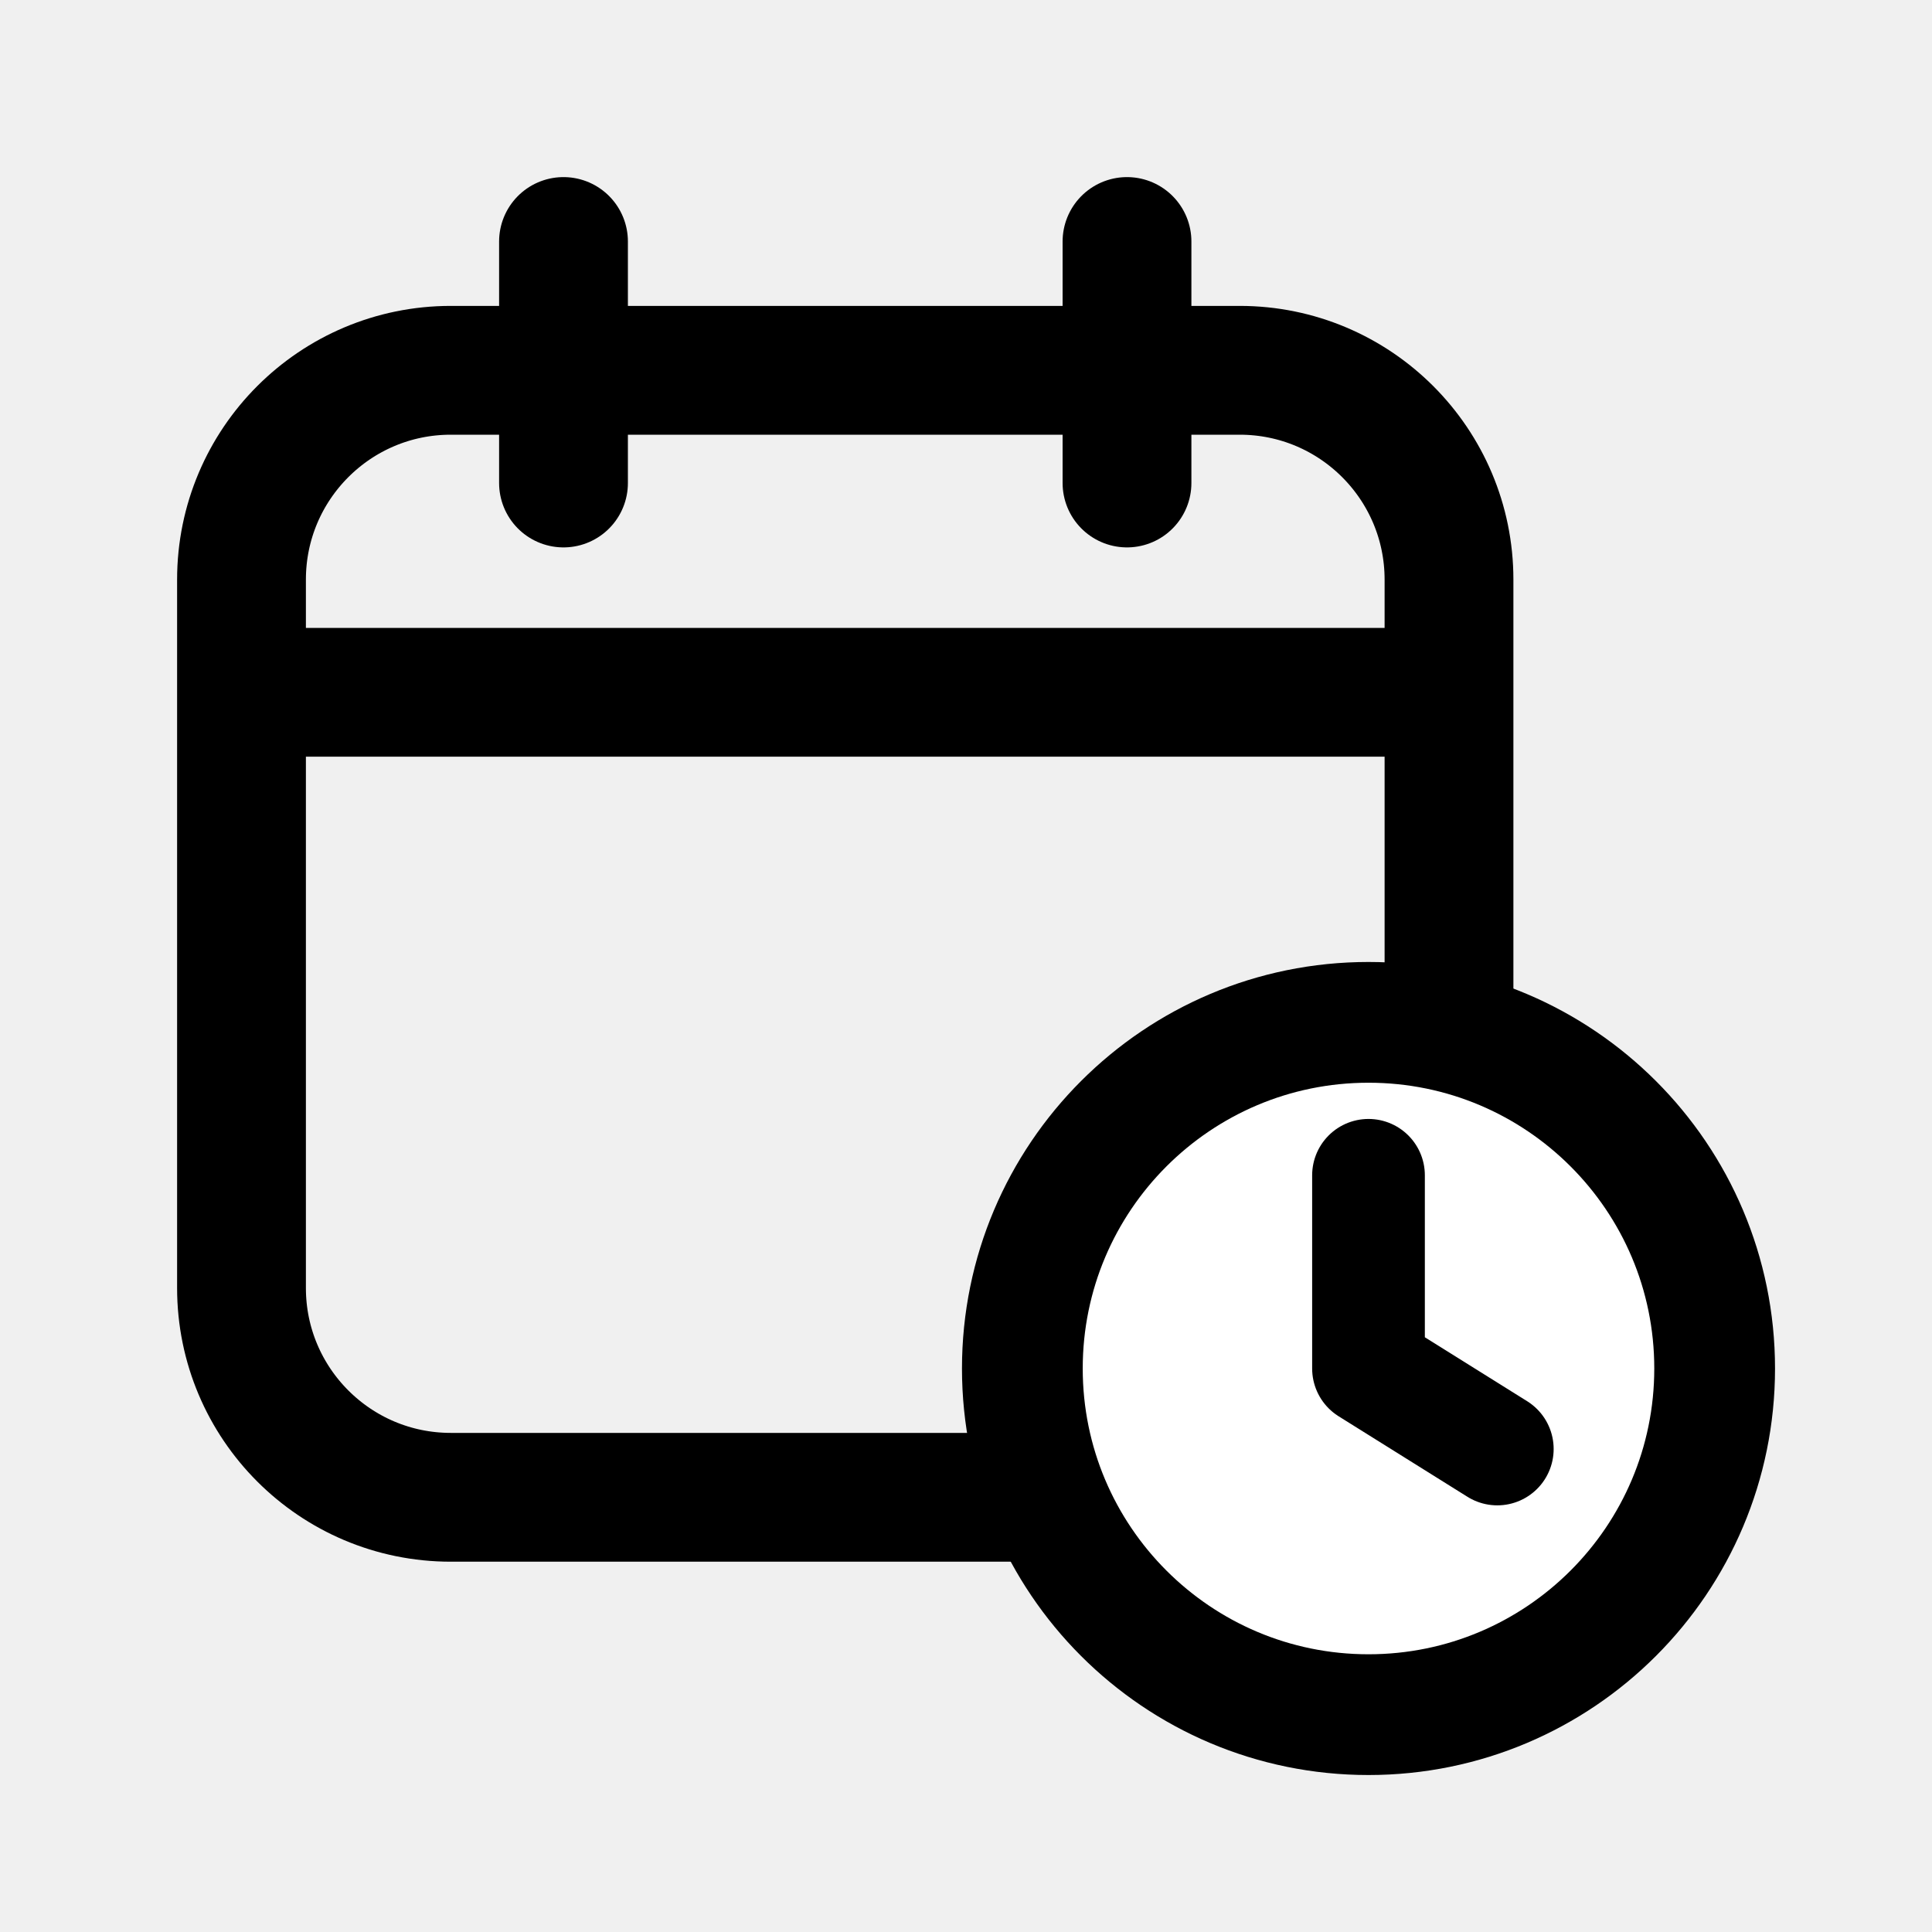
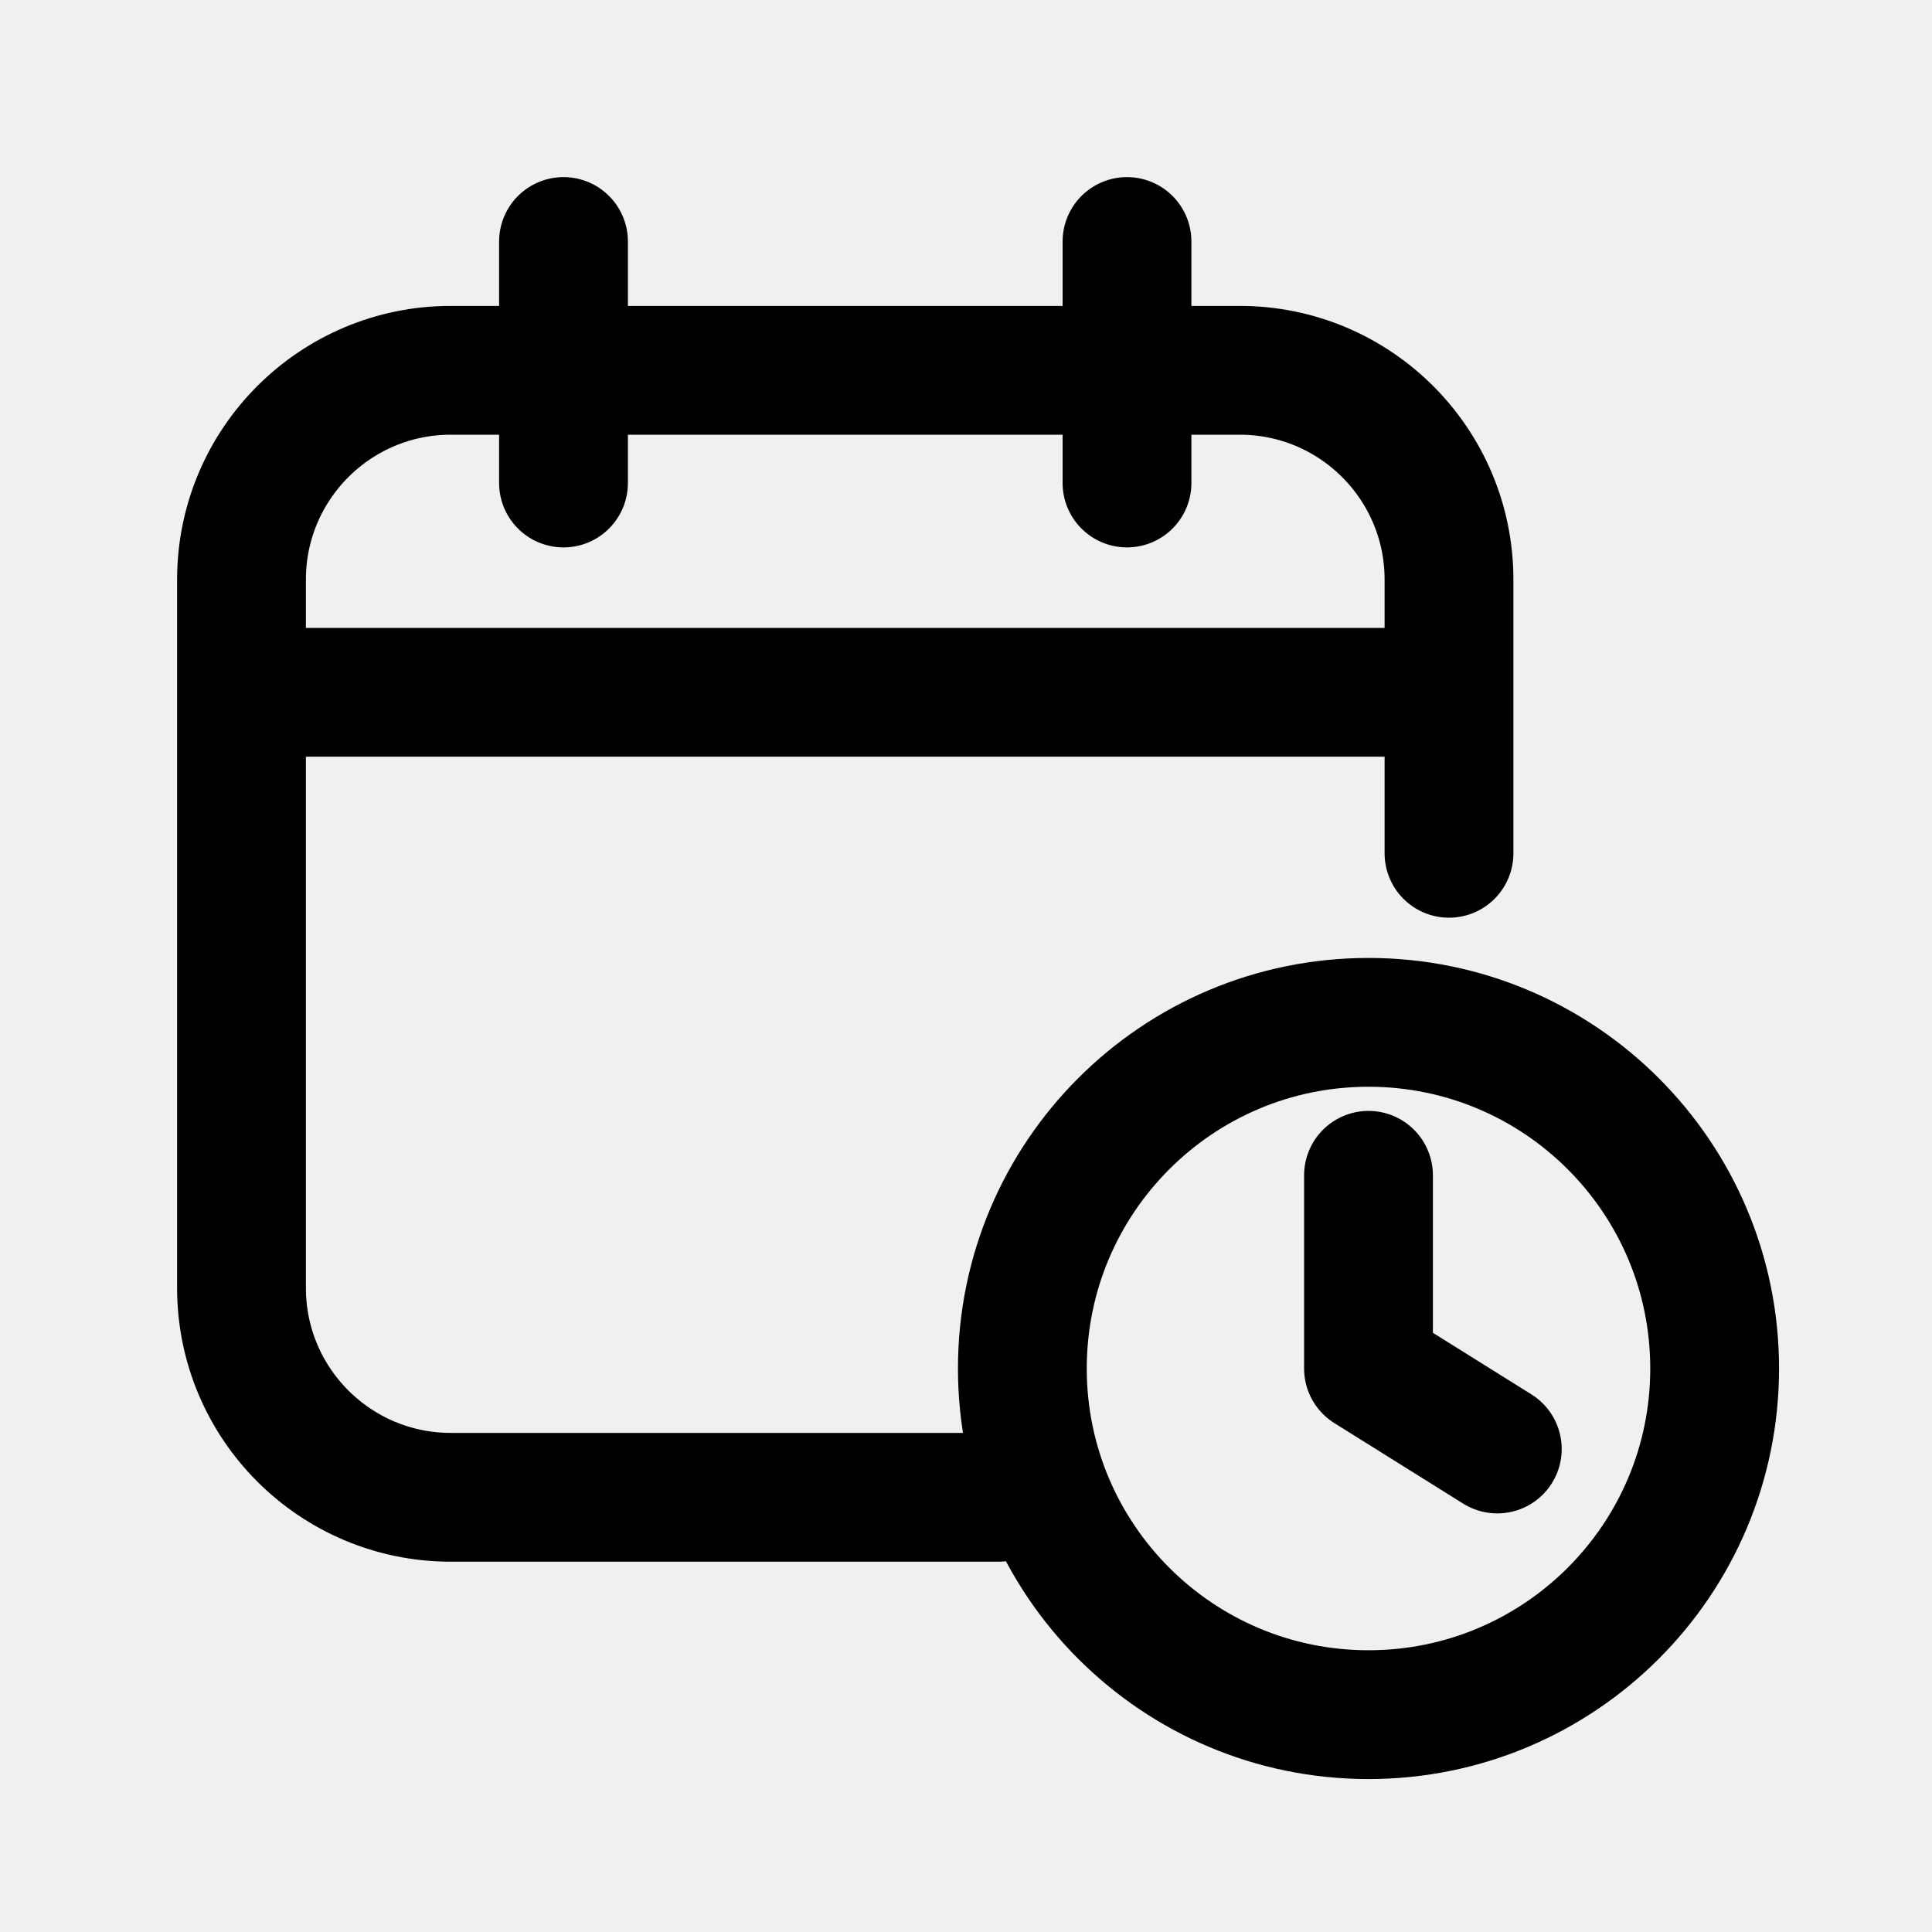
<svg xmlns="http://www.w3.org/2000/svg" viewBox="0 0 24 24">
-   <rect x="3" y="4.6" width="15" height="14" rx="2.6" fill="none" stroke="#000" stroke-width="1.6" stroke-linecap="round" stroke-linejoin="round" />
-   <path d="M3.6 8.6 H17.4 M7 3 V6 M14 3 V6" fill="none" stroke="#000" stroke-width="1.6" stroke-linecap="round" stroke-linejoin="round" />
-   <circle cx="17" cy="17" r="5" fill="#fff" />
-   <circle cx="17" cy="17" r="4.3" fill="none" stroke="#000" stroke-width="1.5" stroke-linecap="round" stroke-linejoin="round" />
-   <path d="M17 14.6 V17 L18.6 18" fill="none" stroke="#000" stroke-width="1.4" stroke-linecap="round" stroke-linejoin="round" />
+   <g fill="none" stroke="#000" stroke-width="1.6" stroke-linecap="round" stroke-linejoin="round">
+     <path d="M12.4 18.6 H5.6 A2.6 2.6 0 0 1 3 16 V7.2 A2.6 2.6 0 0 1 5.6 4.6 H15.4 A2.6 2.6 0 0 1 18 7.2 V10.6 M3.6 8.6 H17.4 M7 3 V6 M14 3 V6" />
+     <circle cx="17" cy="17" r="4.3" />
+     <path d="M17 14.6 V17 L18.6 18" />
+   </g>
</svg>
